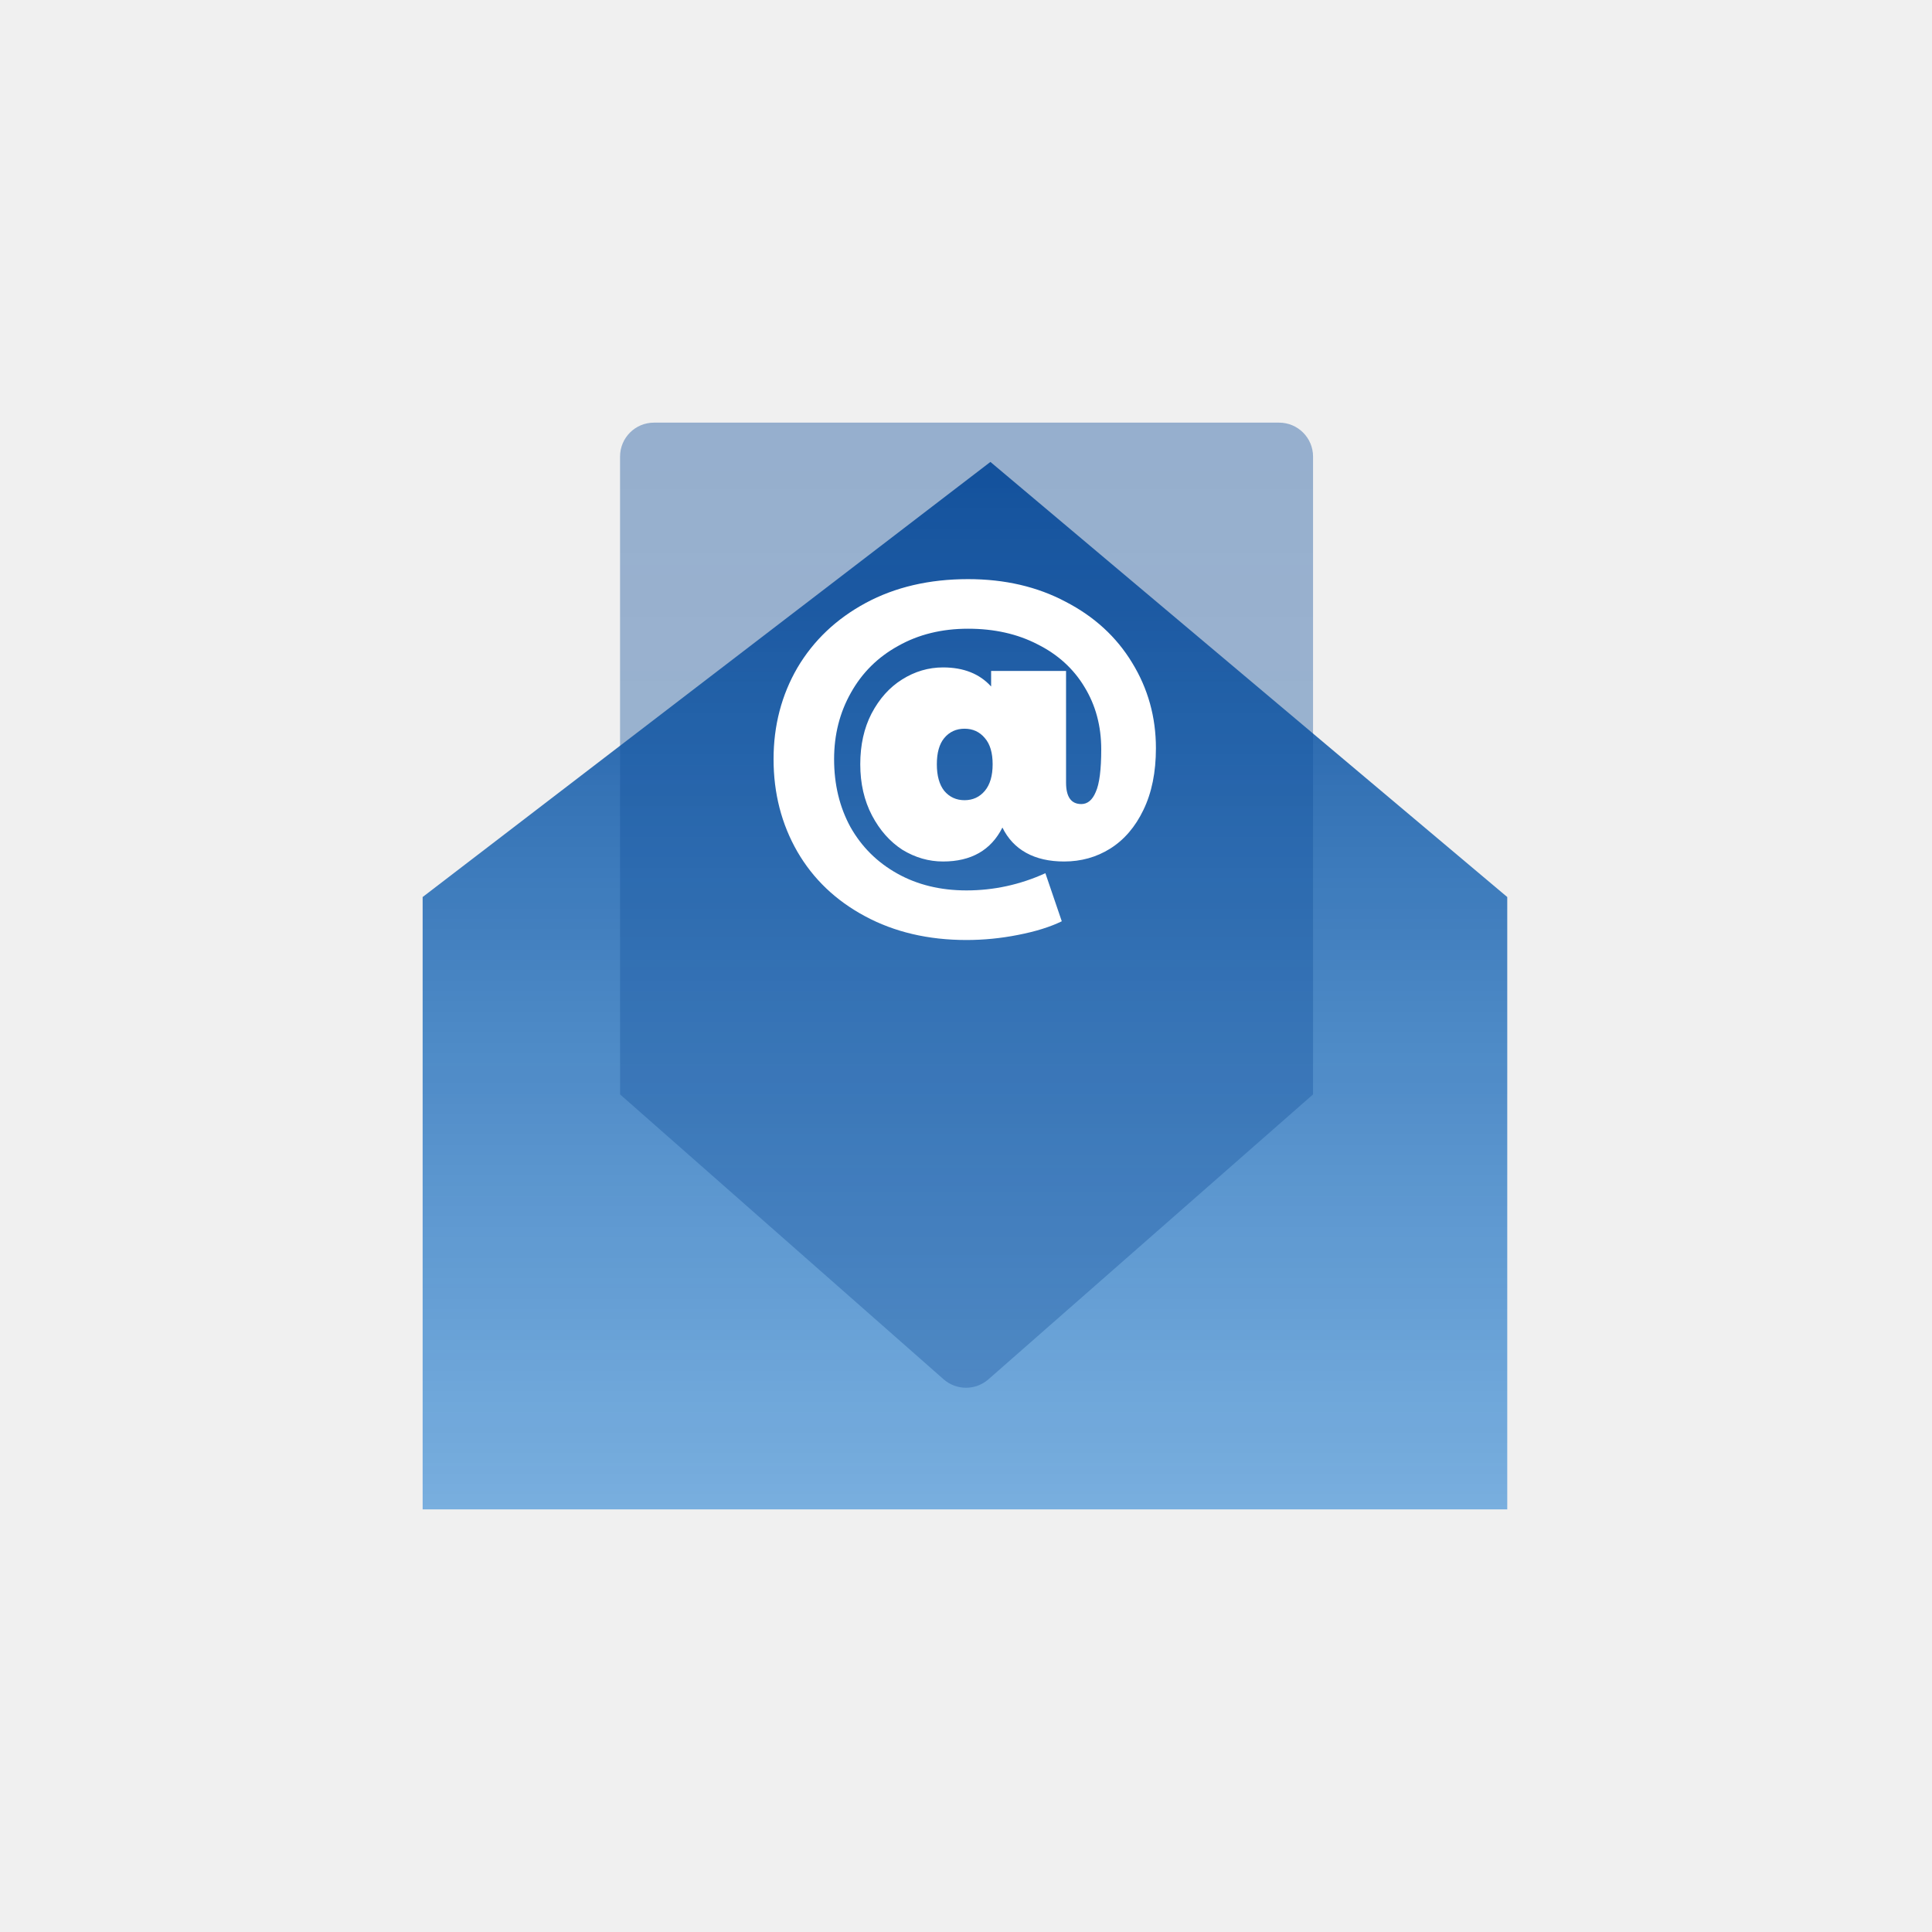
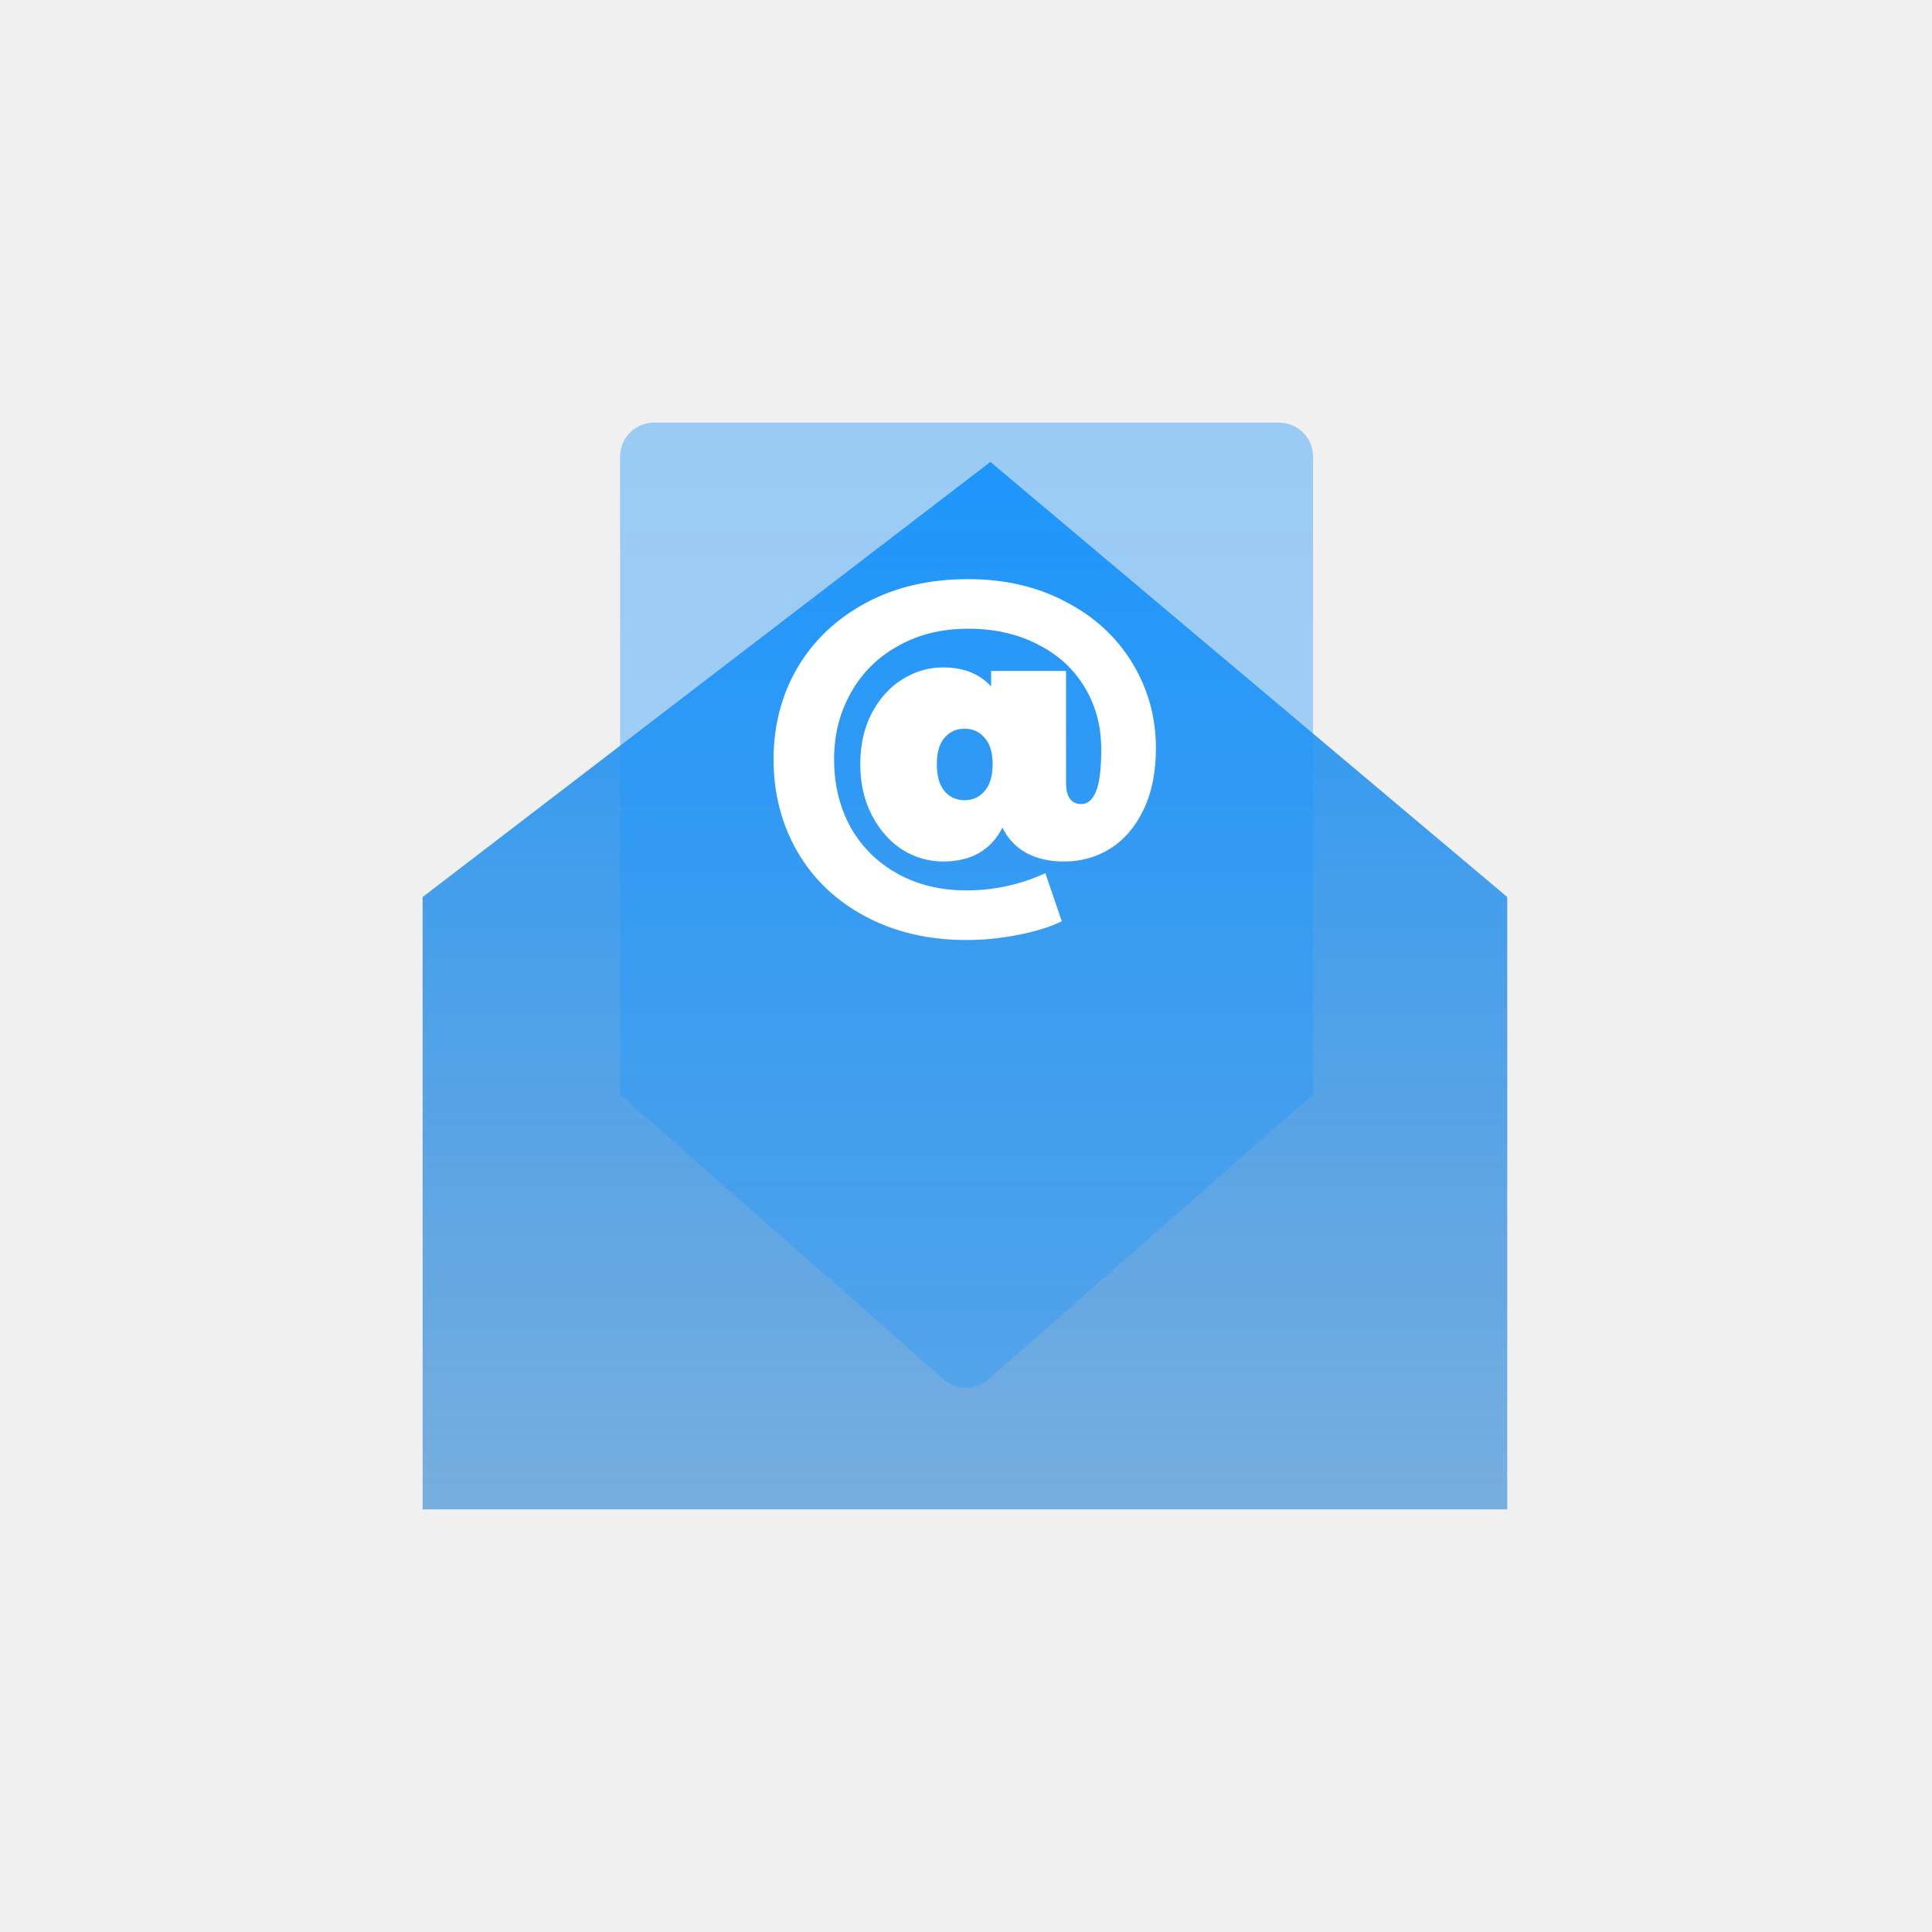
<svg xmlns="http://www.w3.org/2000/svg" width="33" height="33" viewBox="0 0 33 33" fill="none">
  <g clip-path="url(#clip0_0_1467)">
    <path d="M7.219 15.322L16.917 7.89L25.745 15.322V25.781H7.219V15.322Z" fill="url(#paint0_linear_0_1467)" />
    <path d="M10.591 18.693V7.799C10.591 7.478 10.85 7.219 11.171 7.219H21.848C22.168 7.219 22.428 7.478 22.428 7.799V18.693L16.883 23.56C16.664 23.752 16.336 23.752 16.117 23.559L10.591 18.693Z" fill="url(#paint1_linear_0_1467)" />
    <path d="M16.535 9.892C17.162 9.892 17.718 10.021 18.203 10.279C18.692 10.532 19.07 10.879 19.337 11.319C19.608 11.76 19.744 12.247 19.744 12.78C19.744 13.19 19.673 13.541 19.53 13.835C19.392 14.123 19.203 14.344 18.963 14.495C18.728 14.642 18.465 14.715 18.176 14.715C17.923 14.715 17.707 14.666 17.529 14.568C17.351 14.47 17.216 14.326 17.122 14.135C16.927 14.522 16.588 14.715 16.108 14.715C15.864 14.715 15.632 14.648 15.414 14.515C15.201 14.377 15.027 14.181 14.894 13.928C14.761 13.674 14.694 13.383 14.694 13.054C14.694 12.725 14.758 12.436 14.887 12.187C15.021 11.933 15.194 11.74 15.408 11.606C15.626 11.469 15.859 11.4 16.108 11.4C16.459 11.4 16.733 11.509 16.929 11.726V11.46H18.209V13.367C18.209 13.612 18.296 13.734 18.47 13.734C18.576 13.734 18.659 13.665 18.716 13.528C18.779 13.39 18.81 13.147 18.81 12.8C18.81 12.4 18.714 12.044 18.523 11.733C18.336 11.422 18.069 11.179 17.723 11.006C17.38 10.828 16.984 10.739 16.535 10.739C16.086 10.739 15.688 10.837 15.341 11.033C14.994 11.224 14.725 11.491 14.534 11.833C14.343 12.171 14.247 12.549 14.247 12.967C14.247 13.399 14.34 13.786 14.527 14.128C14.718 14.466 14.985 14.731 15.328 14.922C15.67 15.113 16.064 15.209 16.508 15.209C16.975 15.209 17.425 15.111 17.856 14.915L18.136 15.736C17.936 15.834 17.687 15.911 17.389 15.969C17.096 16.027 16.802 16.056 16.508 16.056C15.855 16.056 15.277 15.92 14.774 15.649C14.276 15.382 13.891 15.015 13.62 14.548C13.349 14.077 13.213 13.55 13.213 12.967C13.213 12.394 13.349 11.873 13.62 11.406C13.896 10.939 14.285 10.57 14.787 10.299C15.29 10.028 15.873 9.892 16.535 9.892ZM16.475 13.668C16.617 13.668 16.733 13.614 16.822 13.508C16.911 13.401 16.955 13.25 16.955 13.054C16.955 12.858 16.911 12.709 16.822 12.607C16.733 12.5 16.617 12.447 16.475 12.447C16.333 12.447 16.217 12.5 16.128 12.607C16.044 12.709 16.002 12.858 16.002 13.054C16.002 13.25 16.044 13.401 16.128 13.508C16.217 13.614 16.333 13.668 16.475 13.668Z" fill="white" />
  </g>
  <defs>
    <linearGradient id="paint0_linear_0_1467" x1="16.482" y1="7.89" x2="16.482" y2="25.781" gradientUnits="userSpaceOnUse">
-       <stop stop-color="#13519C" />
+       <stop stop-color="#1E96FC" />
      <stop offset="1" stop-color="#2983D3" stop-opacity="0.6" />
    </linearGradient>
    <linearGradient id="paint1_linear_0_1467" x1="16.509" y1="7.219" x2="16.509" y2="23.896" gradientUnits="userSpaceOnUse">
-       <stop stop-color="#13519C" stop-opacity="0.41" />
-       <stop offset="1" stop-color="#13519C" stop-opacity="0.35" />
+       <stop stop-color="#1E96FC" stop-opacity="0.41" />
+       <stop offset="1" stop-color="#1E96FC" stop-opacity="0.35" />
    </linearGradient>
    <clipPath id="clip0_0_1467">
      <rect width="33" height="33" fill="white" />
    </clipPath>
  </defs>
</svg>
